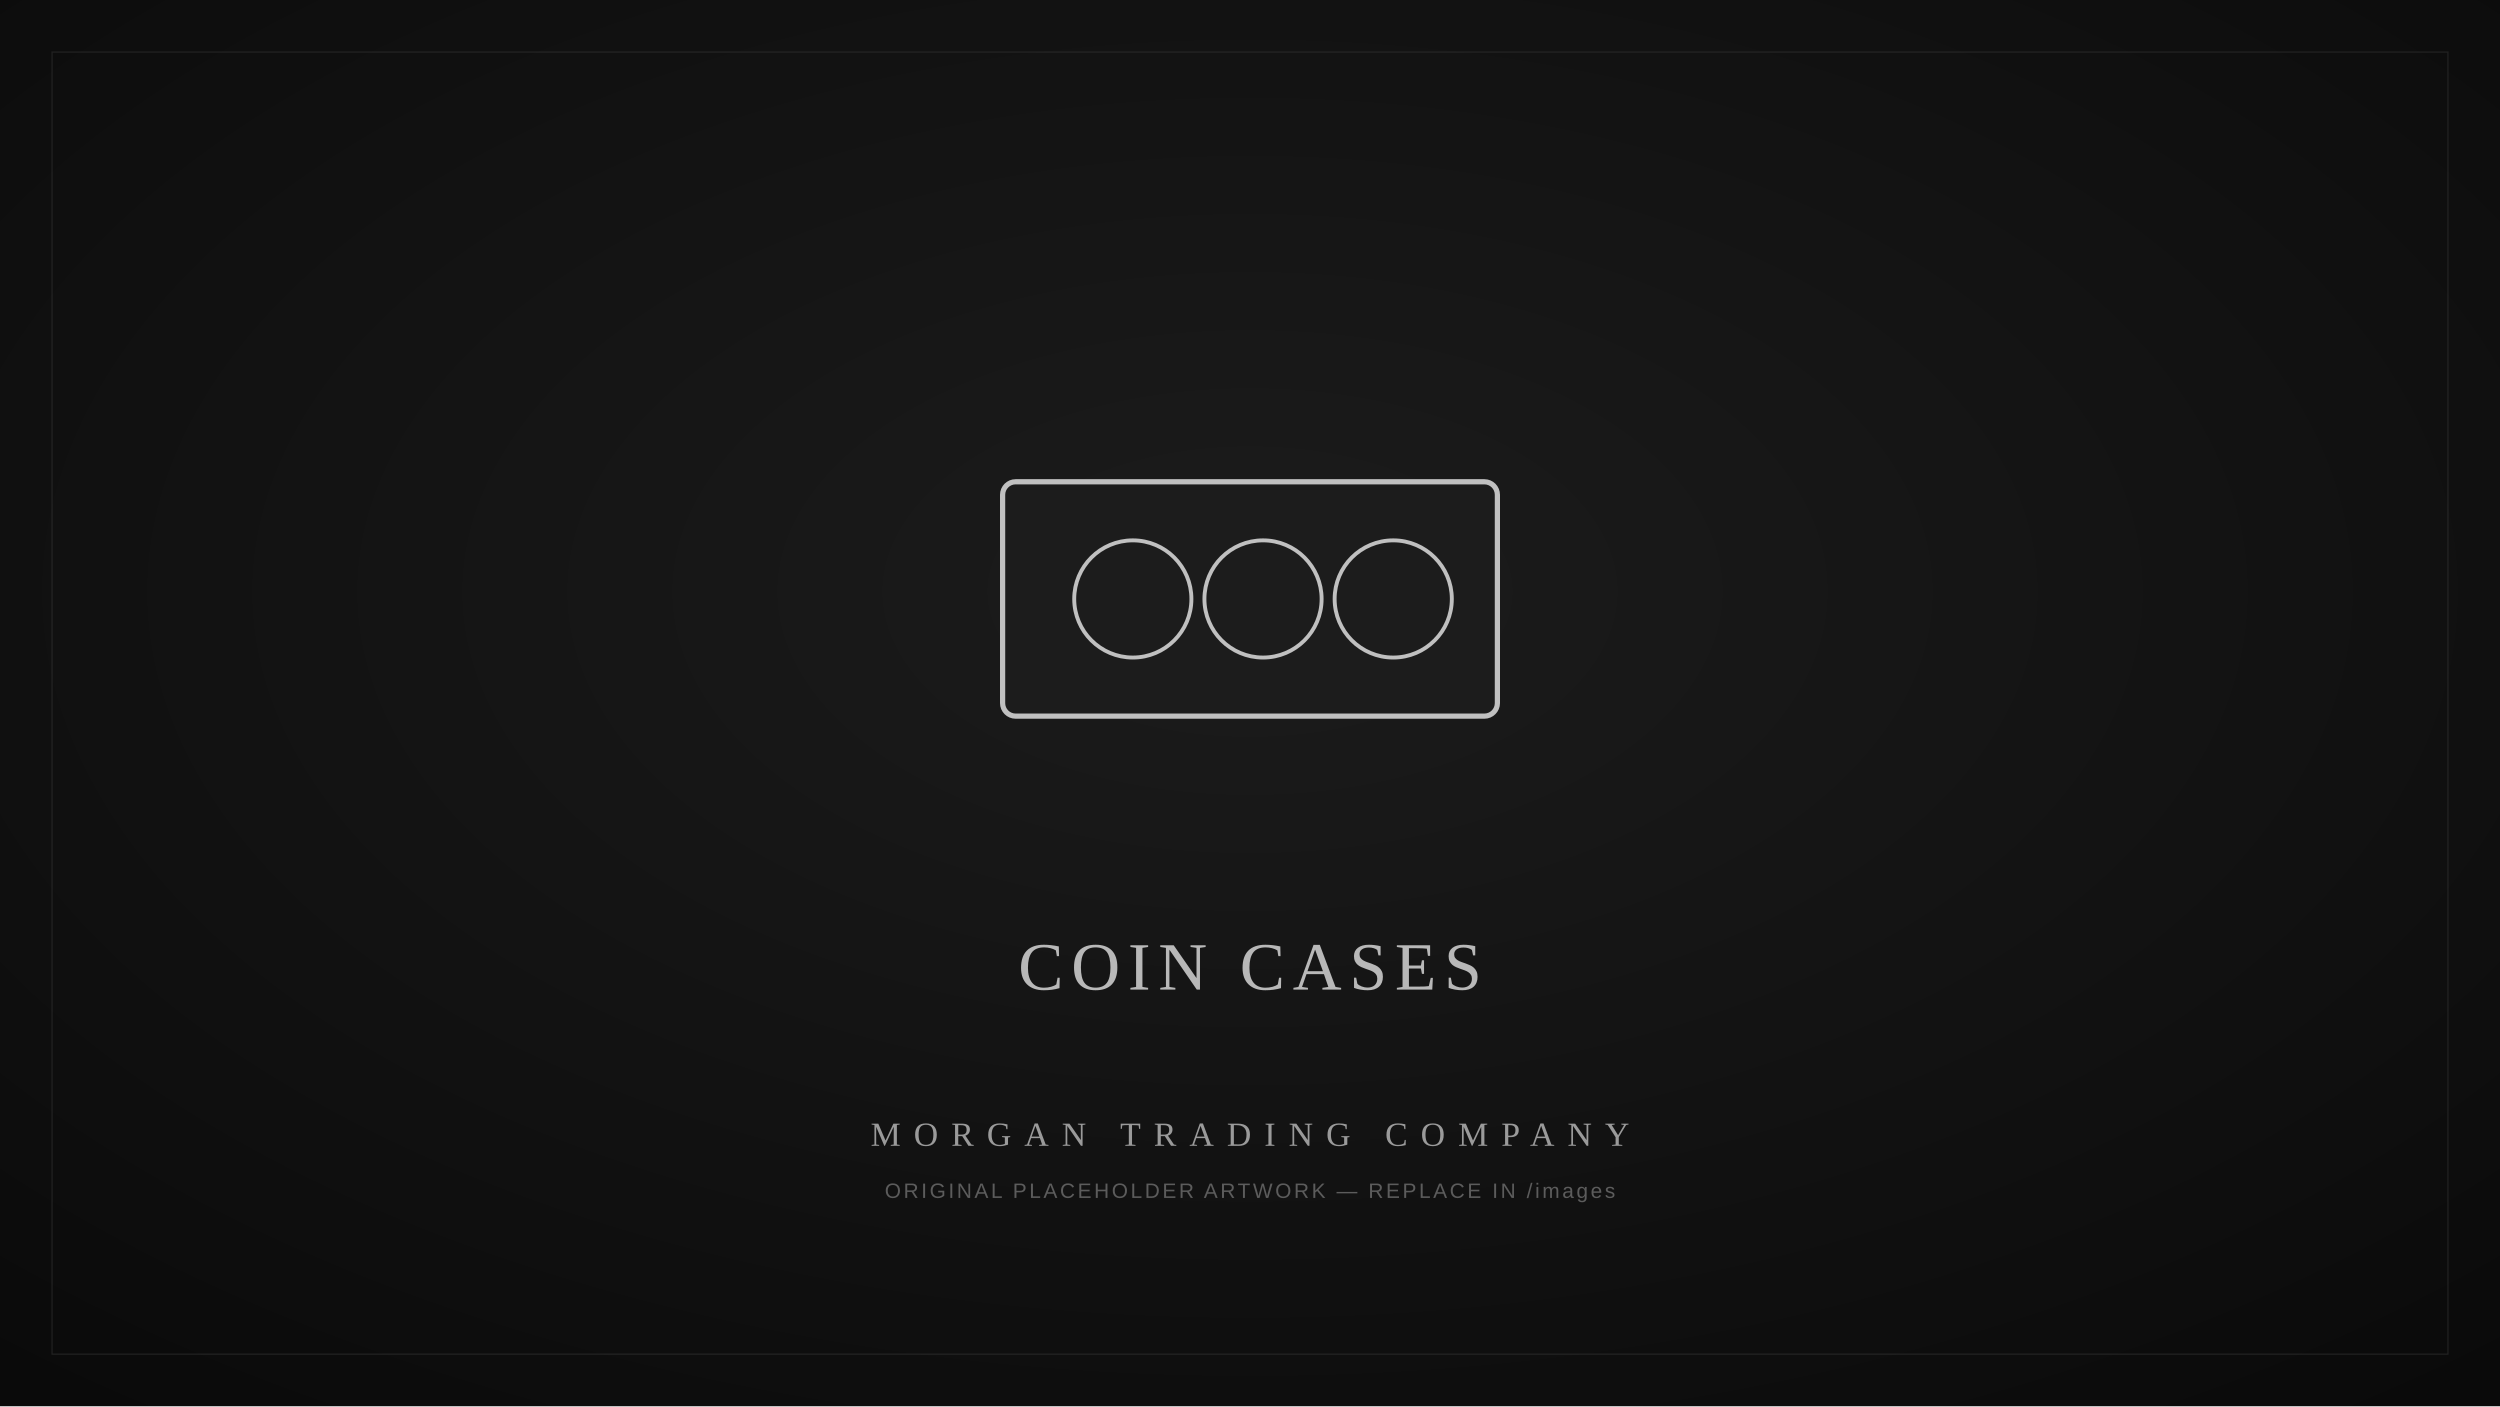
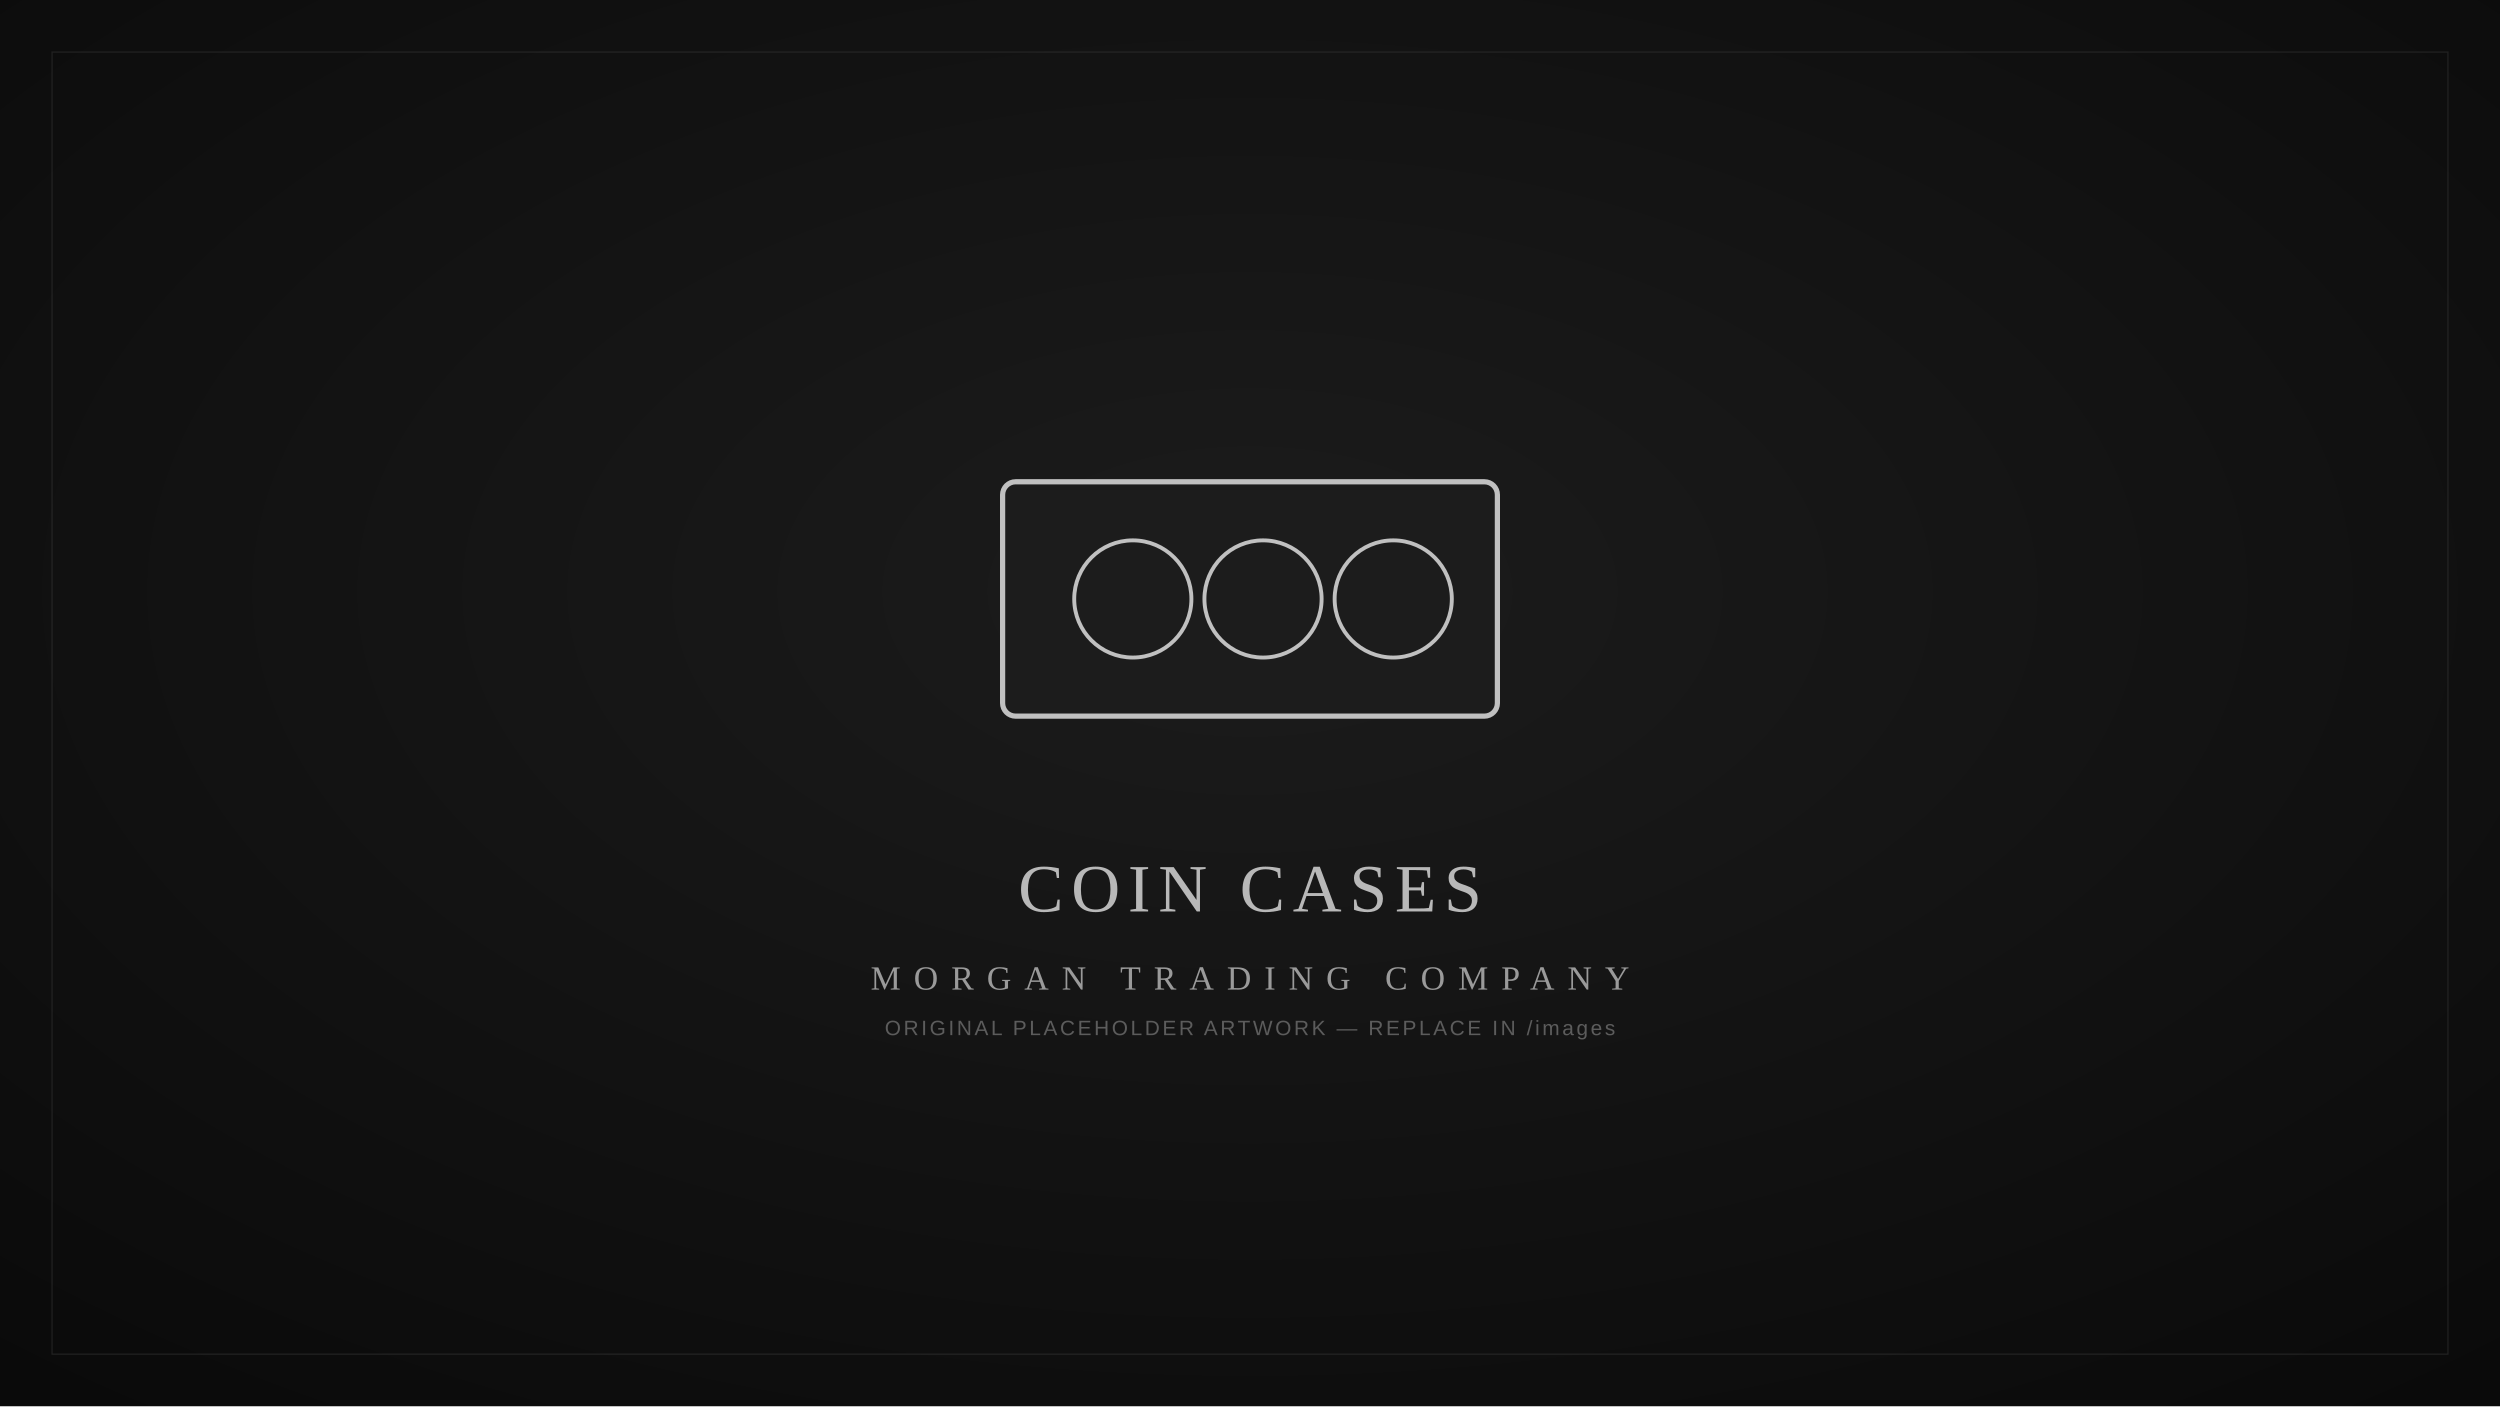
<svg xmlns="http://www.w3.org/2000/svg" width="1920" height="1080" viewBox="0 0 1920 1080">
  <defs>
    <radialGradient id="bg" cx="50%" cy="42%" r="75%">
      <stop offset="0%" stop-color="#1c1c1c" />
      <stop offset="100%" stop-color="#0a0a0a" />
    </radialGradient>
  </defs>
  <rect width="1920" height="1080" fill="url(#bg)" />
  <g>
    <rect x="770" y="370" width="380" height="180" rx="10" fill="#1c1c1c" stroke="#C0C0C0" stroke-width="4" />
    <circle cx="870" cy="460" r="45" fill="none" stroke="#C0C0C0" stroke-width="3" />
    <circle cx="970" cy="460" r="45" fill="none" stroke="#C0C0C0" stroke-width="3" />
    <circle cx="1070" cy="460" r="45" fill="none" stroke="#C0C0C0" stroke-width="3" />
  </g>
-   <text x="960" y="760" font-family="Georgia, 'Times New Roman', serif" font-size="52" fill="#C0C0C0" text-anchor="middle" letter-spacing="6" opacity="0.95">COIN CASES</text>
-   <text x="960" y="880" font-family="Georgia, 'Times New Roman', serif" font-size="26" fill="#9a9a9a" text-anchor="middle" letter-spacing="10">MORGAN TRADING COMPANY</text>
-   <text x="960" y="920" font-family="Arial, sans-serif" font-size="16" fill="#5c5c5c" text-anchor="middle" letter-spacing="2">ORIGINAL PLACEHOLDER ARTWORK — REPLACE IN /images</text>
+   <text x="960" y="700" font-family="Georgia, 'Times New Roman', serif" font-size="52" fill="#C0C0C0" text-anchor="middle" letter-spacing="6" opacity="0.95">COIN CASES</text>
+   <text x="960" y="760" font-family="Georgia, 'Times New Roman', serif" font-size="26" fill="#9a9a9a" text-anchor="middle" letter-spacing="10">MORGAN TRADING COMPANY</text>
+   <text x="960" y="795" font-family="Arial, sans-serif" font-size="16" fill="#5c5c5c" text-anchor="middle" letter-spacing="2">ORIGINAL PLACEHOLDER ARTWORK — REPLACE IN /images</text>
  <rect x="40" y="40" width="1840" height="1000" fill="none" stroke="#444444" stroke-width="1" opacity="0.35" />
</svg>
